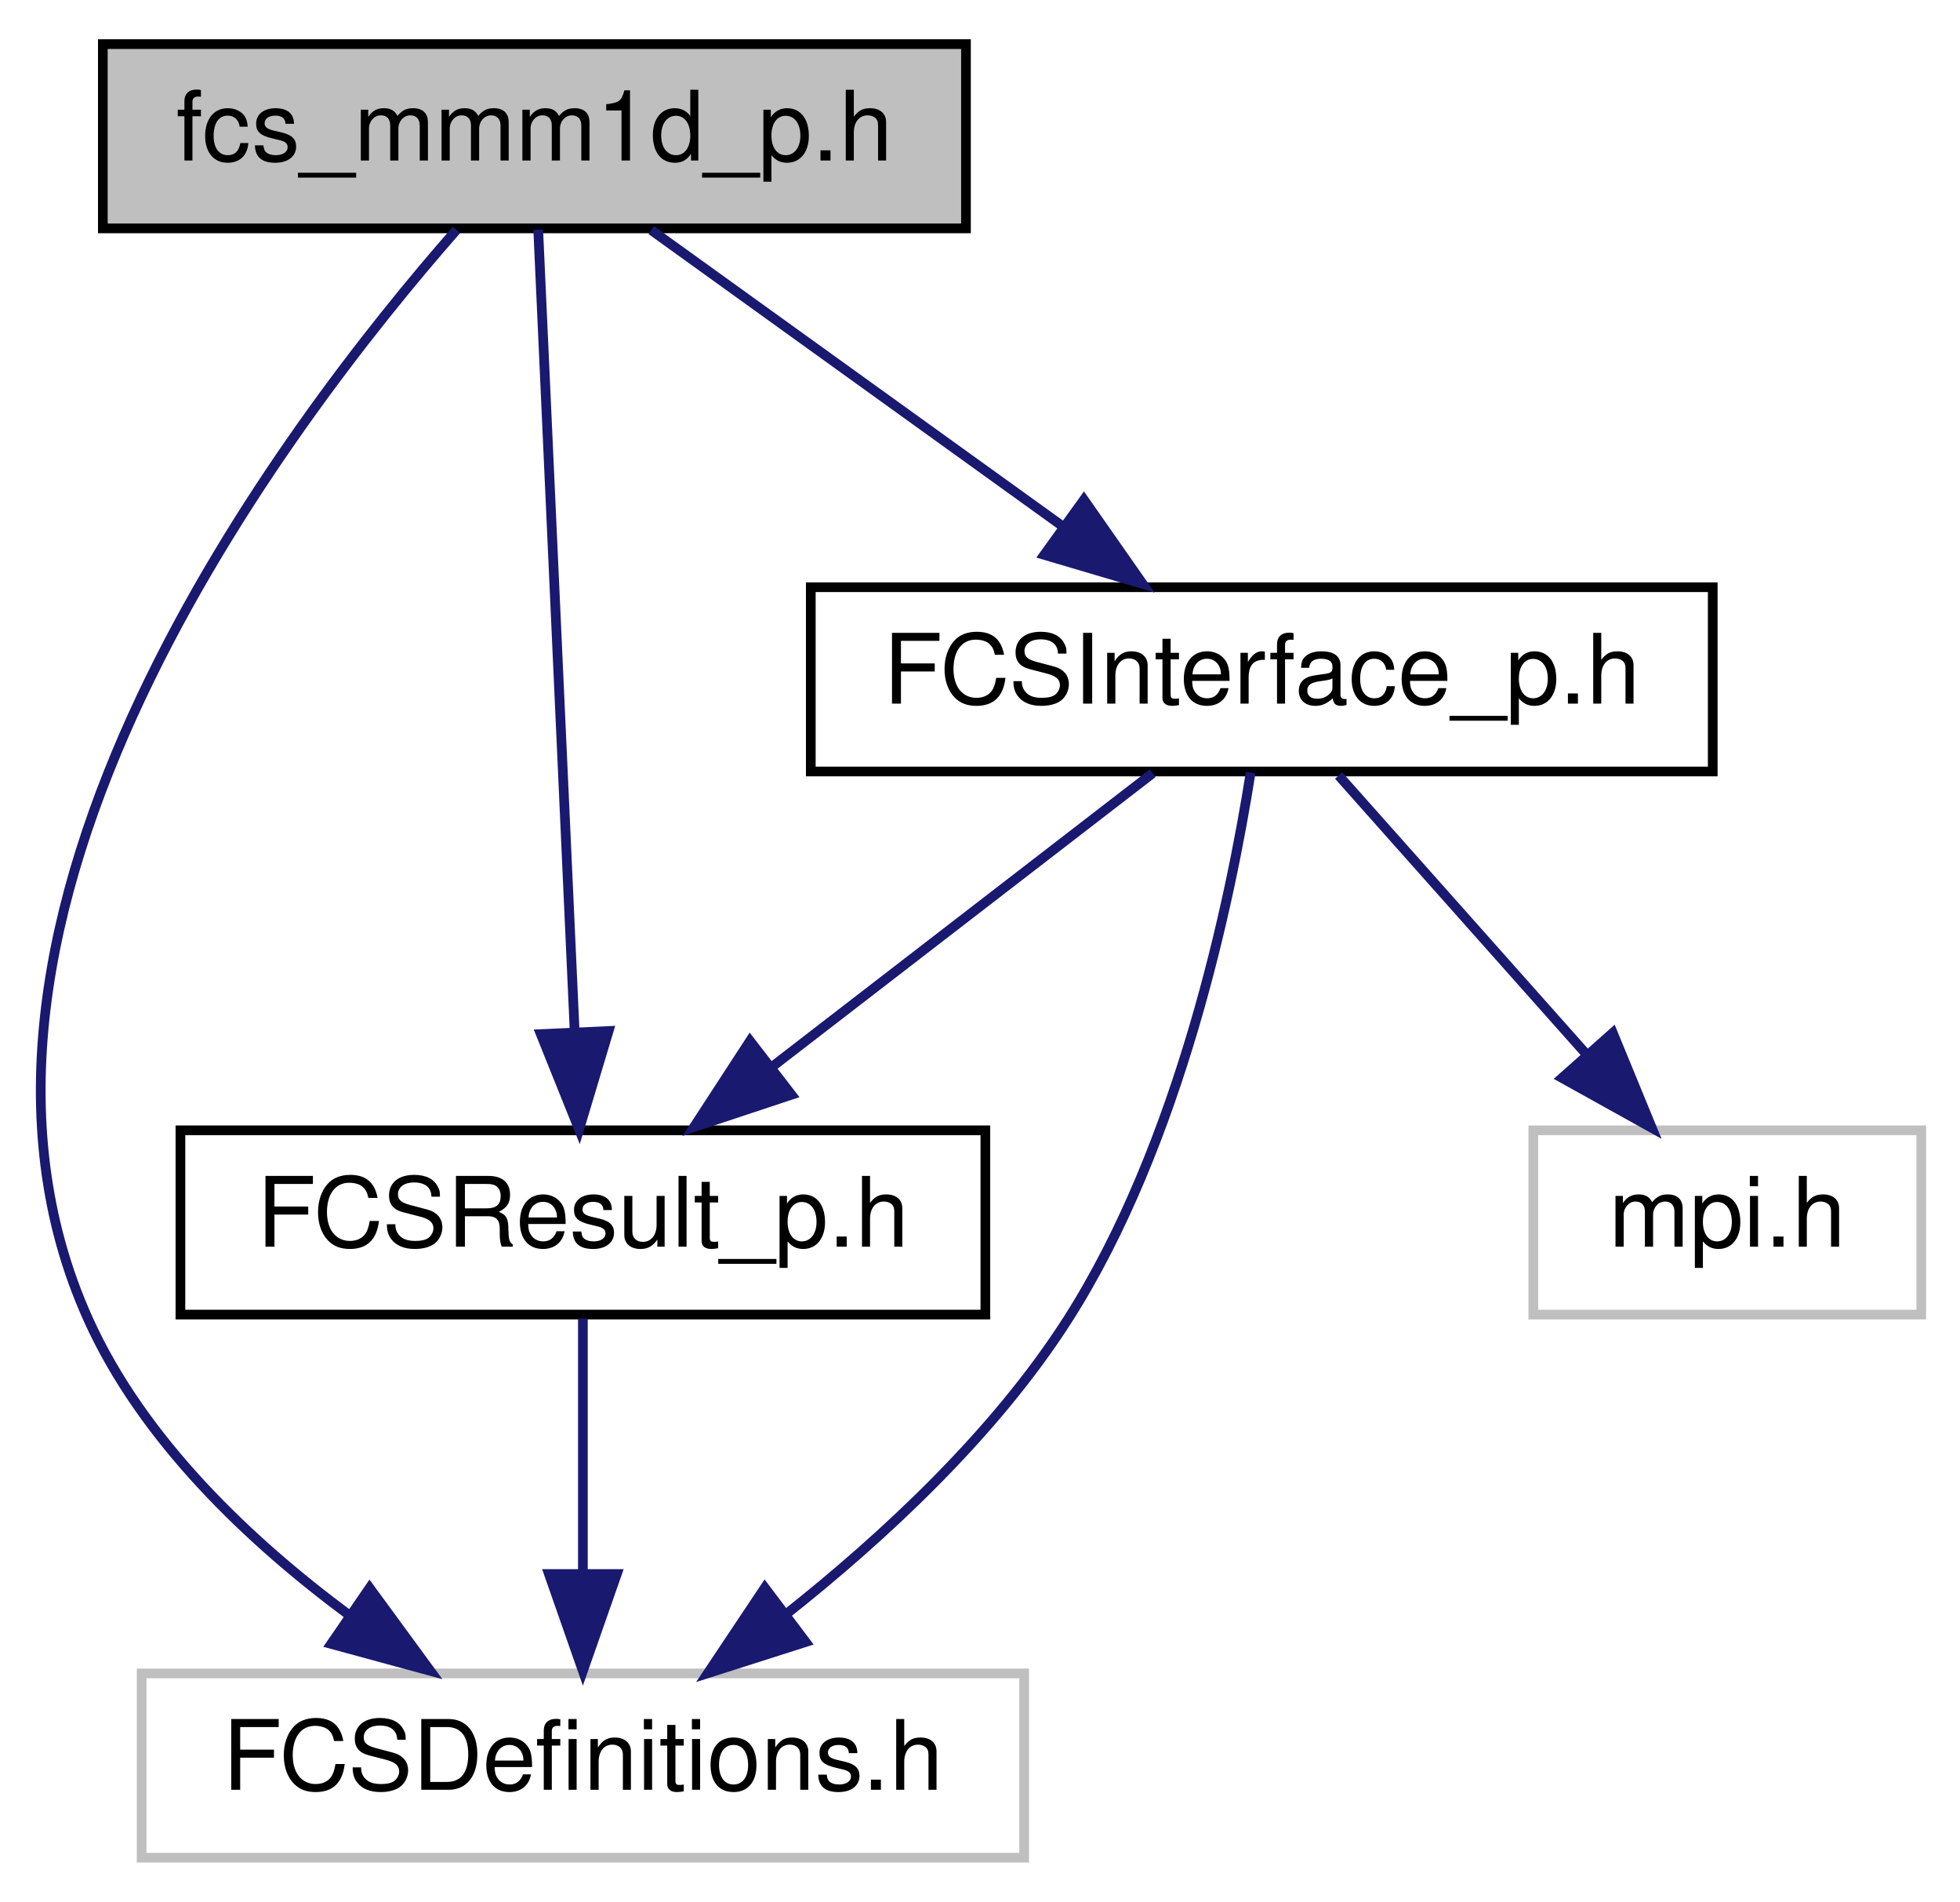
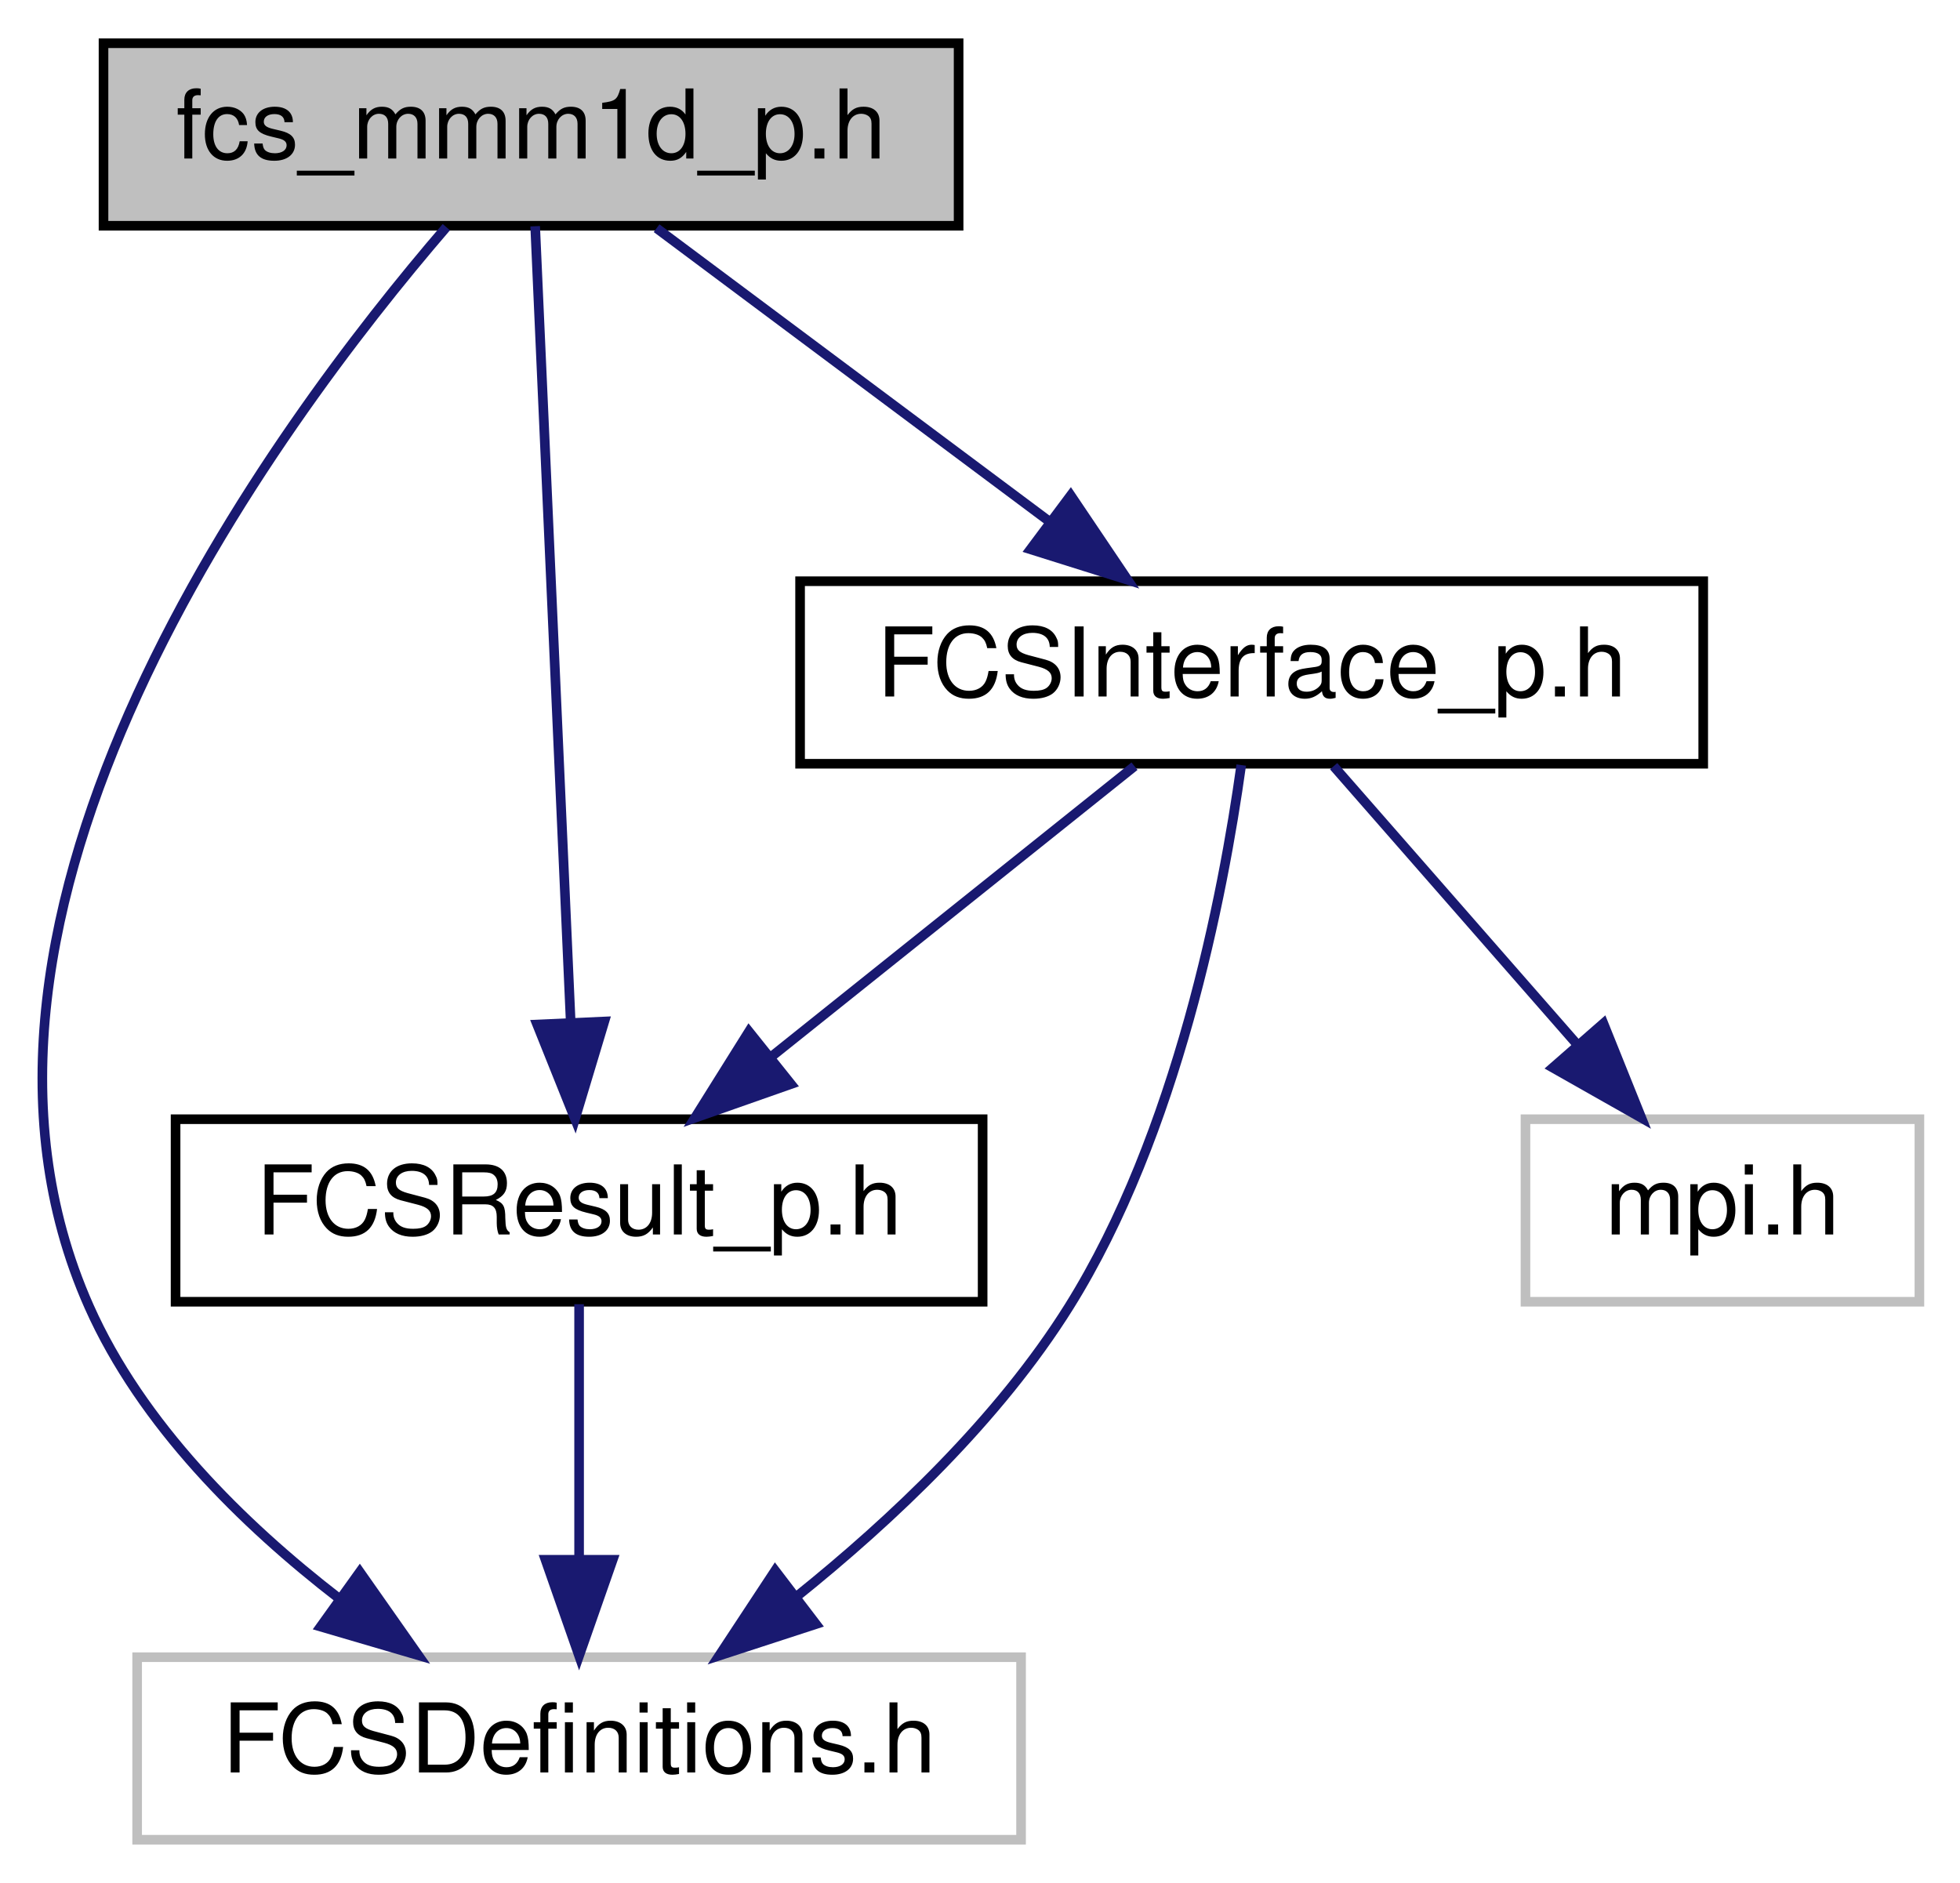
- <svg xmlns="http://www.w3.org/2000/svg" xmlns:xlink="http://www.w3.org/1999/xlink" width="202pt" height="196pt" viewBox="0.00 0.00 202.10 196.00">
-   <g id="graph1" class="graph" transform="scale(1 1) rotate(0) translate(4 192)">
+ <svg xmlns="http://www.w3.org/2000/svg" xmlns:xlink="http://www.w3.org/1999/xlink" width="204pt" height="196pt" viewBox="0.00 0.00 203.55 196.00">
+   <g id="graph0" class="graph" transform="scale(1 1) rotate(0) translate(4 192)">
    <g id="node1" class="node">
-       <polygon fill="#bfbfbf" stroke="black" points="6.604,-168.5 6.604,-187.5 95.603,-187.5 95.603,-168.5 6.604,-168.5" />
-       <text text-anchor="middle" x="51.103" y="-175.5" font-family="Helvetica,sans-Serif" font-size="10.00">fcs_mmm1d_p.h</text>
+       <polygon fill="#bfbfbf" stroke="#000000" points="6.549,-168.5 6.549,-187.5 95.549,-187.5 95.549,-168.5 6.549,-168.5" />
+       <text text-anchor="middle" x="51.049" y="-175.5" font-family="Helvetica,sans-Serif" font-size="10.00" fill="#000000">fcs_mmm1d_p.h</text>
+     </g>
+     <g id="node2" class="node">
+       <polygon fill="none" stroke="#bfbfbf" points="10.049,-.5 10.049,-19.5 102.049,-19.5 102.049,-.5 10.049,-.5" />
+       <text text-anchor="middle" x="56.049" y="-7.5" font-family="Helvetica,sans-Serif" font-size="10.00" fill="#000000">FCSDefinitions.h</text>
+     </g>
+     <g id="edge1" class="edge">
+       <path fill="none" stroke="#191970" d="M42.231,-168.357C24.314,-147.538 -13.163,-96.953 5.049,-56 10.5,-43.743 21.009,-33.376 31.078,-25.604" />
+       <polygon fill="#191970" stroke="#191970" points="33.224,-28.372 39.312,-19.701 29.145,-22.683 33.224,-28.372" />
    </g>
    <g id="node3" class="node">
-       <polygon fill="none" stroke="#bfbfbf" points="10.604,-0.5 10.604,-19.5 101.604,-19.5 101.604,-0.5 10.604,-0.5" />
-       <text text-anchor="middle" x="56.103" y="-7.5" font-family="Helvetica,sans-Serif" font-size="10.00">FCSDefinitions.h</text>
+       <g id="a_node3">
+         <a xlink:href="_f_c_s_result__p_8h.html" target="_top" xlink:title="public interface definitions for the FCSResult-object that is used for handling the return state of t...">
+           <polygon fill="none" stroke="#000000" points="14.049,-56.5 14.049,-75.5 98.049,-75.5 98.049,-56.5 14.049,-56.5" />
+           <text text-anchor="middle" x="56.049" y="-63.5" font-family="Helvetica,sans-Serif" font-size="10.00" fill="#000000">FCSResult_p.h</text>
+         </a>
+       </g>
    </g>
    <g id="edge2" class="edge">
-       <path fill="none" stroke="midnightblue" d="M43.073,-168.346C25.477,-148.285 -13.477,-97.174 5.104,-56 10.719,-43.555 21.666,-33.172 31.983,-25.527" />
-       <polygon fill="midnightblue" stroke="midnightblue" points="34.11,-28.312 40.37,-19.764 30.146,-22.543 34.11,-28.312" />
+       <path fill="none" stroke="#191970" d="M51.476,-168.451C52.291,-150.184 54.087,-109.955 55.17,-85.698" />
+       <polygon fill="#191970" stroke="#191970" points="58.675,-85.671 55.624,-75.525 51.681,-85.359 58.675,-85.671" />
+     </g>
+     <g id="node4" class="node">
+       <g id="a_node4">
+         <a xlink:href="_f_c_s_interface__p_8h.html" target="_top" xlink:title="public interface definitions for the main solver-independent functionality of the ScaFaCoS library ...">
+           <polygon fill="none" stroke="#000000" points="79.049,-112.5 79.049,-131.5 173.049,-131.5 173.049,-112.5 79.049,-112.5" />
+           <text text-anchor="middle" x="126.049" y="-119.5" font-family="Helvetica,sans-Serif" font-size="10.00" fill="#000000">FCSInterface_p.h</text>
+         </a>
+       </g>
+     </g>
+     <g id="edge4" class="edge">
+       <path fill="none" stroke="#191970" d="M64.113,-168.245C75.406,-159.814 91.934,-147.473 105.076,-137.66" />
+       <polygon fill="#191970" stroke="#191970" points="107.216,-140.43 113.135,-131.643 103.028,-134.821 107.216,-140.43" />
+     </g>
+     <g id="edge3" class="edge">
+       <path fill="none" stroke="#191970" d="M56.049,-56.245C56.049,-48.938 56.049,-38.694 56.049,-29.705" />
+       <polygon fill="#191970" stroke="#191970" points="59.549,-29.643 56.049,-19.643 52.549,-29.643 59.549,-29.643" />
+     </g>
+     <g id="edge6" class="edge">
+       <path fill="none" stroke="#191970" d="M124.965,-112.365C123.09,-98.876 118.298,-73.998 107.049,-56 99.742,-44.309 88.632,-33.795 78.645,-25.779" />
+       <polygon fill="#191970" stroke="#191970" points="80.701,-22.946 70.627,-19.663 76.455,-28.511 80.701,-22.946" />
+     </g>
+     <g id="edge7" class="edge">
+       <path fill="none" stroke="#191970" d="M113.856,-112.246C103.417,-103.894 88.184,-91.708 75.975,-81.941" />
+       <polygon fill="#191970" stroke="#191970" points="78.098,-79.157 68.103,-75.643 73.725,-84.623 78.098,-79.157" />
    </g>
    <g id="node5" class="node">
-       <a xlink:href="_f_c_s_result__p_8h.html" target="_top" xlink:title="public interface definitions for the FCSResult-object that is used for handling the return state of t...">
-         <polygon fill="none" stroke="black" points="14.604,-56.5 14.604,-75.5 97.603,-75.5 97.603,-56.5 14.604,-56.5" />
-         <text text-anchor="middle" x="56.103" y="-63.5" font-family="Helvetica,sans-Serif" font-size="10.00">FCSResult_p.h</text>
-       </a>
+       <polygon fill="none" stroke="#bfbfbf" points="154.549,-56.5 154.549,-75.5 195.549,-75.5 195.549,-56.5 154.549,-56.5" />
+       <text text-anchor="middle" x="175.049" y="-63.5" font-family="Helvetica,sans-Serif" font-size="10.00" fill="#000000">mpi.h</text>
    </g>
-     <g id="edge4" class="edge">
-       <path fill="none" stroke="midnightblue" d="M51.496,-168.368C52.303,-150.617 54.164,-109.666 55.258,-85.597" />
-       <polygon fill="midnightblue" stroke="midnightblue" points="58.755,-85.74 55.713,-75.591 51.762,-85.422 58.755,-85.74" />
-     </g>
-     <g id="node8" class="node">
-       <a xlink:href="_f_c_s_interface__p_8h.html" target="_top" xlink:title="public interface definitions for the main solver-independent functionality of the ScaFaCoS library ...">
-         <polygon fill="none" stroke="black" points="79.603,-112.5 79.603,-131.5 172.604,-131.5 172.604,-112.5 79.603,-112.5" />
-         <text text-anchor="middle" x="126.104" y="-119.5" font-family="Helvetica,sans-Serif" font-size="10.00">FCSInterface_p.h</text>
-       </a>
-     </g>
-     <g id="edge8" class="edge">
-       <path fill="none" stroke="midnightblue" d="M63.154,-168.324C74.567,-160.107 91.934,-147.602 105.538,-137.807" />
-       <polygon fill="midnightblue" stroke="midnightblue" points="107.764,-140.517 113.834,-131.834 103.674,-134.837 107.764,-140.517" />
-     </g>
-     <g id="edge6" class="edge">
-       <path fill="none" stroke="midnightblue" d="M56.103,-56.083C56.103,-49.006 56.103,-38.861 56.103,-29.986" />
-       <polygon fill="midnightblue" stroke="midnightblue" points="59.604,-29.751 56.103,-19.751 52.604,-29.751 59.604,-29.751" />
-     </g>
-     <g id="edge12" class="edge">
-       <path fill="none" stroke="midnightblue" d="M124.955,-112.386C122.898,-99.324 117.668,-74.112 106.104,-56 98.542,-44.157 87.044,-33.507 76.98,-25.544" />
-       <polygon fill="midnightblue" stroke="midnightblue" points="79.075,-22.74 68.982,-19.519 74.864,-28.331 79.075,-22.74" />
-     </g>
-     <g id="edge14" class="edge">
-       <path fill="none" stroke="midnightblue" d="M114.857,-112.324C104.306,-104.185 88.303,-91.84 75.661,-82.087" />
-       <polygon fill="midnightblue" stroke="midnightblue" points="77.611,-79.171 67.555,-75.834 73.335,-84.713 77.611,-79.171" />
-     </g>
-     <g id="node10" class="node">
-       <polygon fill="none" stroke="#bfbfbf" points="154.104,-56.5 154.104,-75.5 194.104,-75.5 194.104,-56.5 154.104,-56.5" />
-       <text text-anchor="middle" x="174.104" y="-63.5" font-family="Helvetica,sans-Serif" font-size="10.00">mpi.h</text>
-     </g>
-     <g id="edge10" class="edge">
-       <path fill="none" stroke="midnightblue" d="M134.03,-112.083C140.95,-104.298 151.169,-92.802 159.556,-83.367" />
-       <polygon fill="midnightblue" stroke="midnightblue" points="162.297,-85.55 166.325,-75.751 157.065,-80.9 162.297,-85.55" />
+     <g id="edge5" class="edge">
+       <path fill="none" stroke="#191970" d="M134.584,-112.246C141.54,-104.296 151.538,-92.871 159.854,-83.366" />
+       <polygon fill="#191970" stroke="#191970" points="162.661,-85.473 166.612,-75.643 157.393,-80.864 162.661,-85.473" />
    </g>
  </g>
</svg>
